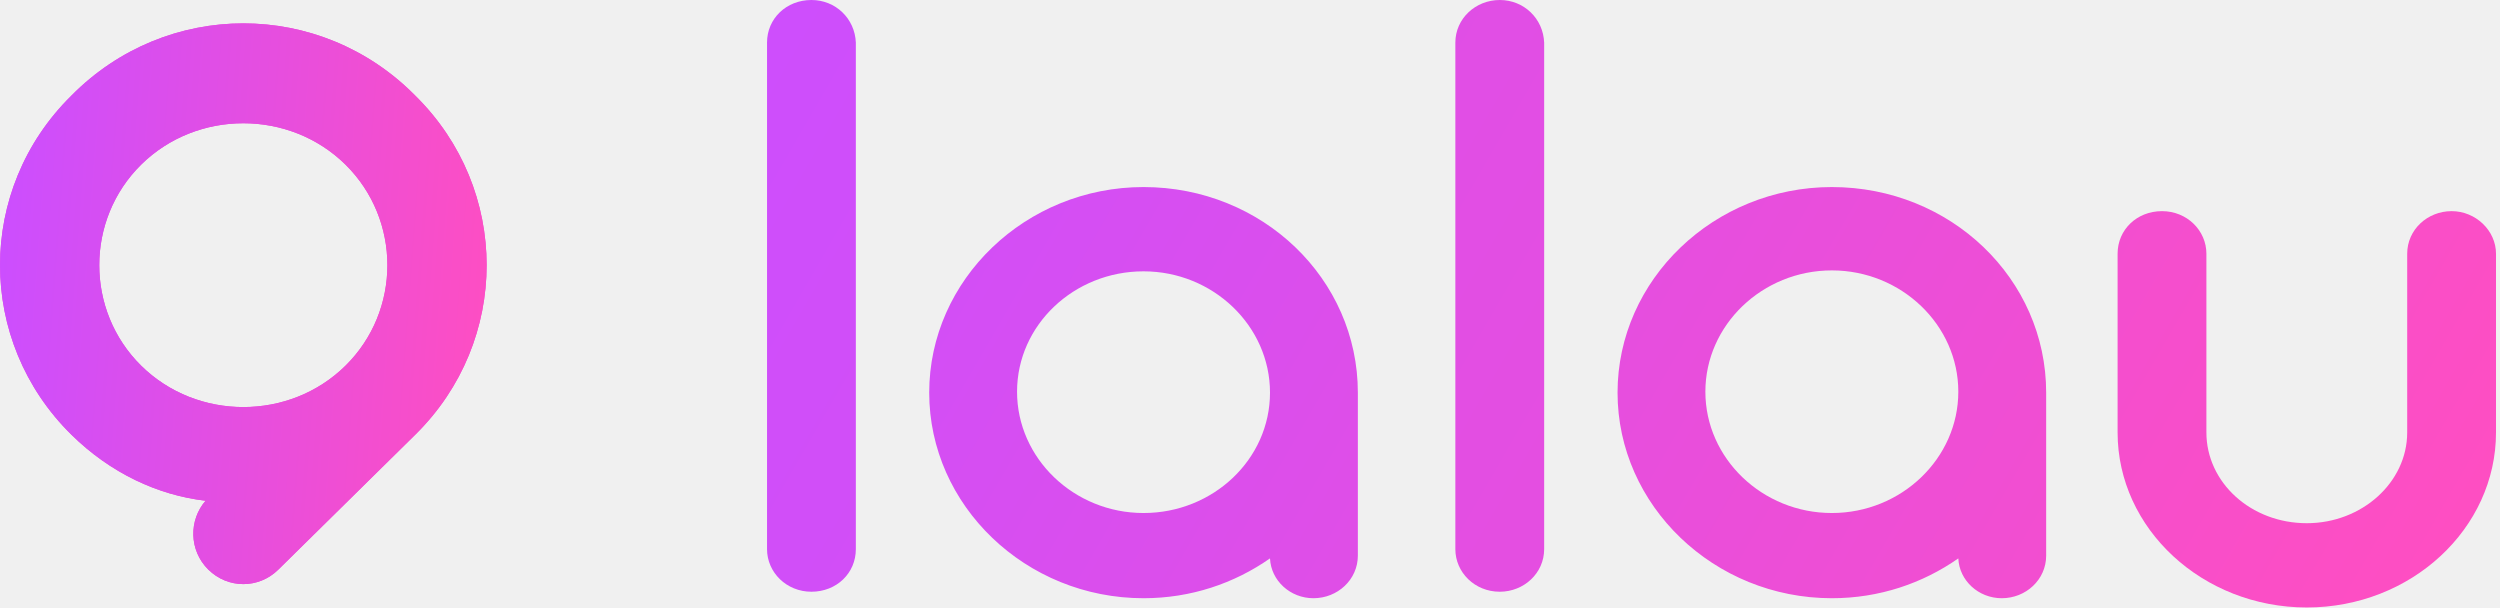
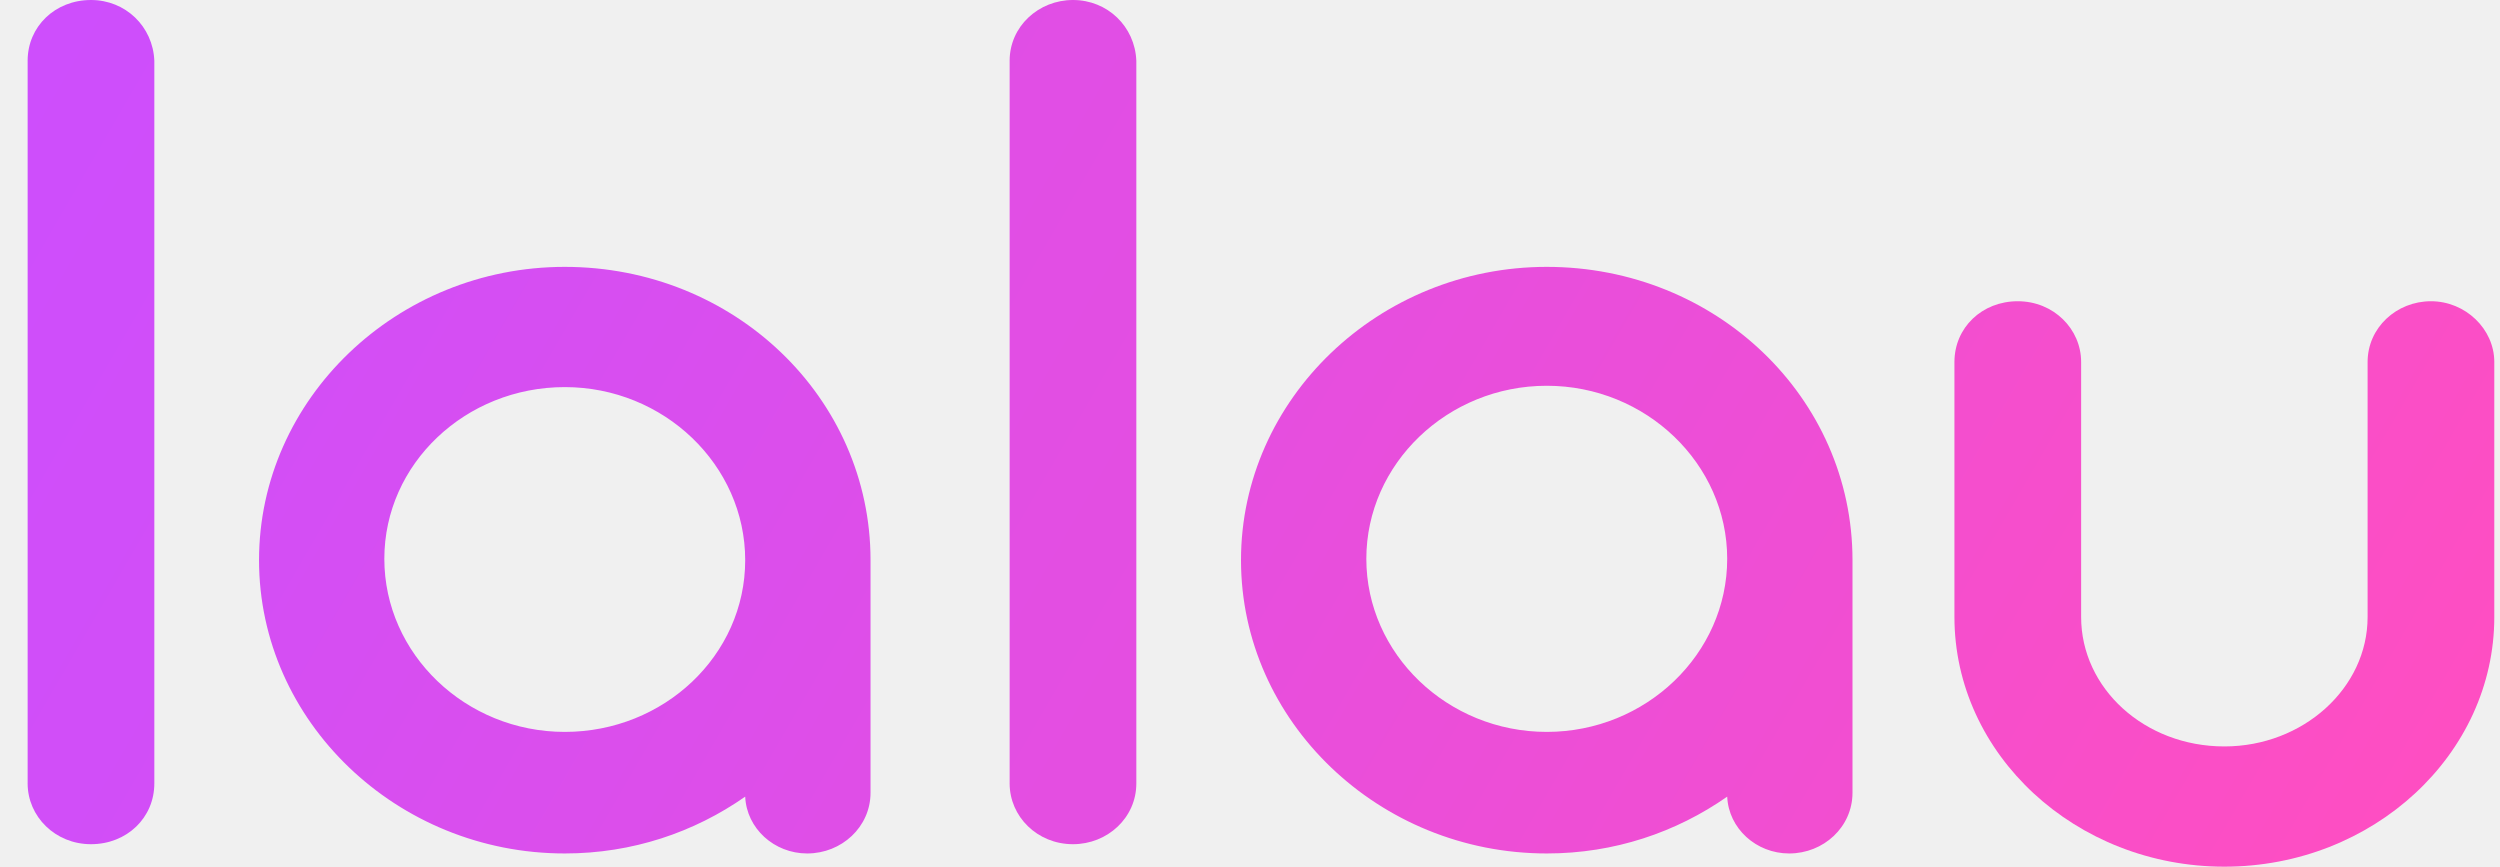
- <svg xmlns="http://www.w3.org/2000/svg" width="107" height="26" viewBox="0 0 107 26" fill="none">
-   <path d="M17.776 4.096C13.706 -0.032 7.122 -0.032 3.052 4.096C-1.017 8.106 -1.017 14.592 3.052 18.602C4.728 20.253 6.763 21.197 8.798 21.432C8.08 22.258 8.08 23.555 8.918 24.381C9.756 25.206 11.073 25.206 11.911 24.381L17.776 18.602C21.846 14.592 21.846 8.106 17.776 4.096ZM6.045 15.654C3.651 13.295 3.651 9.403 6.045 7.044C8.439 4.686 12.389 4.686 14.784 7.044C17.178 9.403 17.178 13.295 14.784 15.654C12.389 18.012 8.439 18.012 6.045 15.654Z" fill="#EC4ED8" />
-   <path d="M17.776 4.096C13.706 -0.032 7.122 -0.032 3.052 4.096C-1.017 8.106 -1.017 14.592 3.052 18.602C4.728 20.253 6.763 21.197 8.798 21.432C8.08 22.258 8.08 23.555 8.918 24.381C9.756 25.206 11.073 25.206 11.911 24.381L17.776 18.602C21.846 14.592 21.846 8.106 17.776 4.096ZM6.045 15.654C3.651 13.295 3.651 9.403 6.045 7.044C8.439 4.686 12.389 4.686 14.784 7.044C17.178 9.403 17.178 13.295 14.784 15.654C12.389 18.012 8.439 18.012 6.045 15.654Z" fill="url(#paint0_linear_580_4613)" />
-   <g clip-path="url(#clip0_580_4613)">
-     <path d="M78.403 8.006C73.362 8.006 69.231 11.97 69.231 16.805C69.231 21.64 73.362 25.604 78.403 25.604C80.428 25.604 82.287 24.97 83.816 23.899C83.857 24.851 84.683 25.604 85.675 25.604C86.708 25.604 87.576 24.811 87.576 23.78V16.805C87.576 11.93 83.485 8.006 78.403 8.006ZM78.403 21.957C75.428 21.957 72.99 19.619 72.99 16.765C72.99 13.912 75.428 11.573 78.403 11.573C81.378 11.573 83.816 13.912 83.816 16.765C83.816 19.619 81.378 21.957 78.403 21.957Z" fill="url(#paint1_linear_580_4613)" />
-     <path d="M104.929 9.037C103.896 9.037 103.028 9.829 103.028 10.86V18.509C103.028 20.649 101.086 22.393 98.731 22.393C96.335 22.393 94.434 20.649 94.434 18.509V10.86C94.434 9.869 93.608 9.037 92.533 9.037C91.459 9.037 90.633 9.829 90.633 10.86V18.509C90.633 22.631 94.269 26 98.731 26C103.193 26 106.829 22.631 106.829 18.509V10.86C106.829 9.869 105.962 9.037 104.929 9.037Z" fill="url(#paint2_linear_580_4613)" />
-     <path d="M64.19 0C63.157 0 62.289 0.793 62.289 1.823V23.503C62.289 24.494 63.115 25.326 64.19 25.326C65.223 25.326 66.09 24.534 66.09 23.503V1.823C66.049 0.793 65.223 0 64.19 0Z" fill="url(#paint3_linear_580_4613)" />
-     <path d="M48.943 8.006C43.902 8.006 39.77 11.97 39.77 16.805C39.77 21.64 43.902 25.604 48.943 25.604C50.968 25.604 52.827 24.97 54.356 23.899C54.397 24.851 55.223 25.604 56.215 25.604C57.248 25.604 58.116 24.811 58.116 23.78V16.805C58.116 11.93 54.025 8.006 48.943 8.006ZM48.943 21.957C45.968 21.957 43.53 19.619 43.53 16.765C43.53 13.912 45.968 11.613 48.943 11.613C51.918 11.613 54.356 13.951 54.356 16.805C54.356 19.659 51.918 21.957 48.943 21.957Z" fill="url(#paint4_linear_580_4613)" />
-     <path d="M34.73 0C33.656 0 32.829 0.793 32.829 1.823V23.503C32.829 24.494 33.656 25.326 34.73 25.326C35.804 25.326 36.63 24.534 36.63 23.503V1.823C36.589 0.793 35.763 0 34.73 0Z" fill="url(#paint5_linear_580_4613)" />
-   </g>
+ <svg xmlns="http://www.w3.org/2000/svg" width="75" height="26" viewBox="0 0 75 26" fill="none">
+   <path d="M46.403 8.006C41.362 8.006 37.23 11.97 37.23 16.805C37.23 21.64 41.362 25.604 46.403 25.604C48.428 25.604 50.287 24.97 51.816 23.899C51.857 24.851 52.683 25.604 53.675 25.604C54.708 25.604 55.575 24.811 55.575 23.78V16.805C55.575 11.93 51.485 8.006 46.403 8.006ZM46.403 21.957C43.428 21.957 40.99 19.619 40.99 16.765C40.99 13.912 43.428 11.573 46.403 11.573C49.378 11.573 51.816 13.912 51.816 16.765C51.816 19.619 49.378 21.957 46.403 21.957Z" fill="url(#paint0_linear_580_4363)" />
+   <path d="M72.929 9.037C71.896 9.037 71.028 9.829 71.028 10.86V18.509C71.028 20.649 69.086 22.393 66.731 22.393C64.335 22.393 62.434 20.649 62.434 18.509V10.86C62.434 9.869 61.608 9.037 60.533 9.037C59.459 9.037 58.633 9.829 58.633 10.86V18.509C58.633 22.631 62.269 26 66.731 26C71.193 26 74.829 22.631 74.829 18.509V10.86C74.829 9.869 73.962 9.037 72.929 9.037Z" fill="url(#paint1_linear_580_4363)" />
+   <path d="M32.19 0C31.157 0 30.289 0.793 30.289 1.823V23.503C30.289 24.494 31.115 25.326 32.19 25.326C33.223 25.326 34.09 24.534 34.09 23.503V1.823C34.049 0.793 33.223 0 32.19 0Z" fill="url(#paint2_linear_580_4363)" />
+   <path d="M16.943 8.006C11.902 8.006 7.771 11.97 7.771 16.805C7.771 21.64 11.902 25.604 16.943 25.604C18.968 25.604 20.827 24.97 22.356 23.899C22.397 24.851 23.223 25.604 24.215 25.604C25.248 25.604 26.116 24.811 26.116 23.78V16.805C26.116 11.93 22.025 8.006 16.943 8.006ZM16.943 21.957C13.968 21.957 11.53 19.619 11.53 16.765C11.53 13.912 13.968 11.613 16.943 11.613C19.918 11.613 22.356 13.951 22.356 16.805C22.356 19.659 19.918 21.957 16.943 21.957Z" fill="url(#paint3_linear_580_4363)" />
+   <path d="M2.73 0C1.655 0 0.829 0.793 0.829 1.823V23.503C0.829 24.494 1.655 25.326 2.73 25.326C3.804 25.326 4.63 24.534 4.63 23.503V1.823C4.589 0.793 3.763 0 2.73 0Z" fill="url(#paint4_linear_580_4363)" />
  <defs>
-     <linearGradient id="paint0_linear_580_4613" x1="-9.22968e-05" y1="6.852" x2="21.87" y2="8.503" gradientUnits="userSpaceOnUse">
+     <linearGradient id="paint0_linear_580_4363" x1="-1.651" y1="-8.758" x2="73.924" y2="34.913" gradientUnits="userSpaceOnUse">
      <stop stop-color="#CB4EFF" />
      <stop offset="1" stop-color="#FF4EC1" />
    </linearGradient>
-     <linearGradient id="paint1_linear_580_4613" x1="30.349" y1="-8.758" x2="105.924" y2="34.913" gradientUnits="userSpaceOnUse">
+     <linearGradient id="paint1_linear_580_4363" x1="-3.414" y1="-20.976" x2="74.252" y2="23.904" gradientUnits="userSpaceOnUse">
      <stop stop-color="#CB4EFF" />
      <stop offset="1" stop-color="#FF4EC1" />
    </linearGradient>
-     <linearGradient id="paint2_linear_580_4613" x1="28.587" y1="-20.976" x2="106.252" y2="23.904" gradientUnits="userSpaceOnUse">
+     <linearGradient id="paint2_linear_580_4363" x1="-39.689" y1="-25.568" x2="116.39" y2="64.623" gradientUnits="userSpaceOnUse">
      <stop stop-color="#CB4EFF" />
      <stop offset="1" stop-color="#FF4EC1" />
    </linearGradient>
-     <linearGradient id="paint3_linear_580_4613" x1="-7.689" y1="-25.568" x2="148.39" y2="64.623" gradientUnits="userSpaceOnUse">
+     <linearGradient id="paint3_linear_580_4363" x1="-3.157" y1="6.103" x2="72.418" y2="49.774" gradientUnits="userSpaceOnUse">
      <stop stop-color="#CB4EFF" />
      <stop offset="1" stop-color="#FF4EC1" />
    </linearGradient>
-     <linearGradient id="paint4_linear_580_4613" x1="28.843" y1="6.103" x2="104.418" y2="49.774" gradientUnits="userSpaceOnUse">
+     <linearGradient id="paint4_linear_580_4363" x1="-11.422" y1="5.124" x2="144.657" y2="95.315" gradientUnits="userSpaceOnUse">
      <stop stop-color="#CB4EFF" />
      <stop offset="1" stop-color="#FF4EC1" />
    </linearGradient>
-     <linearGradient id="paint5_linear_580_4613" x1="20.578" y1="5.124" x2="176.657" y2="95.315" gradientUnits="userSpaceOnUse">
-       <stop stop-color="#CB4EFF" />
-       <stop offset="1" stop-color="#FF4EC1" />
-     </linearGradient>
-     <clipPath id="clip0_580_4613">
-       <rect width="74" height="26" fill="white" transform="translate(32.8291)" />
-     </clipPath>
  </defs>
</svg>
